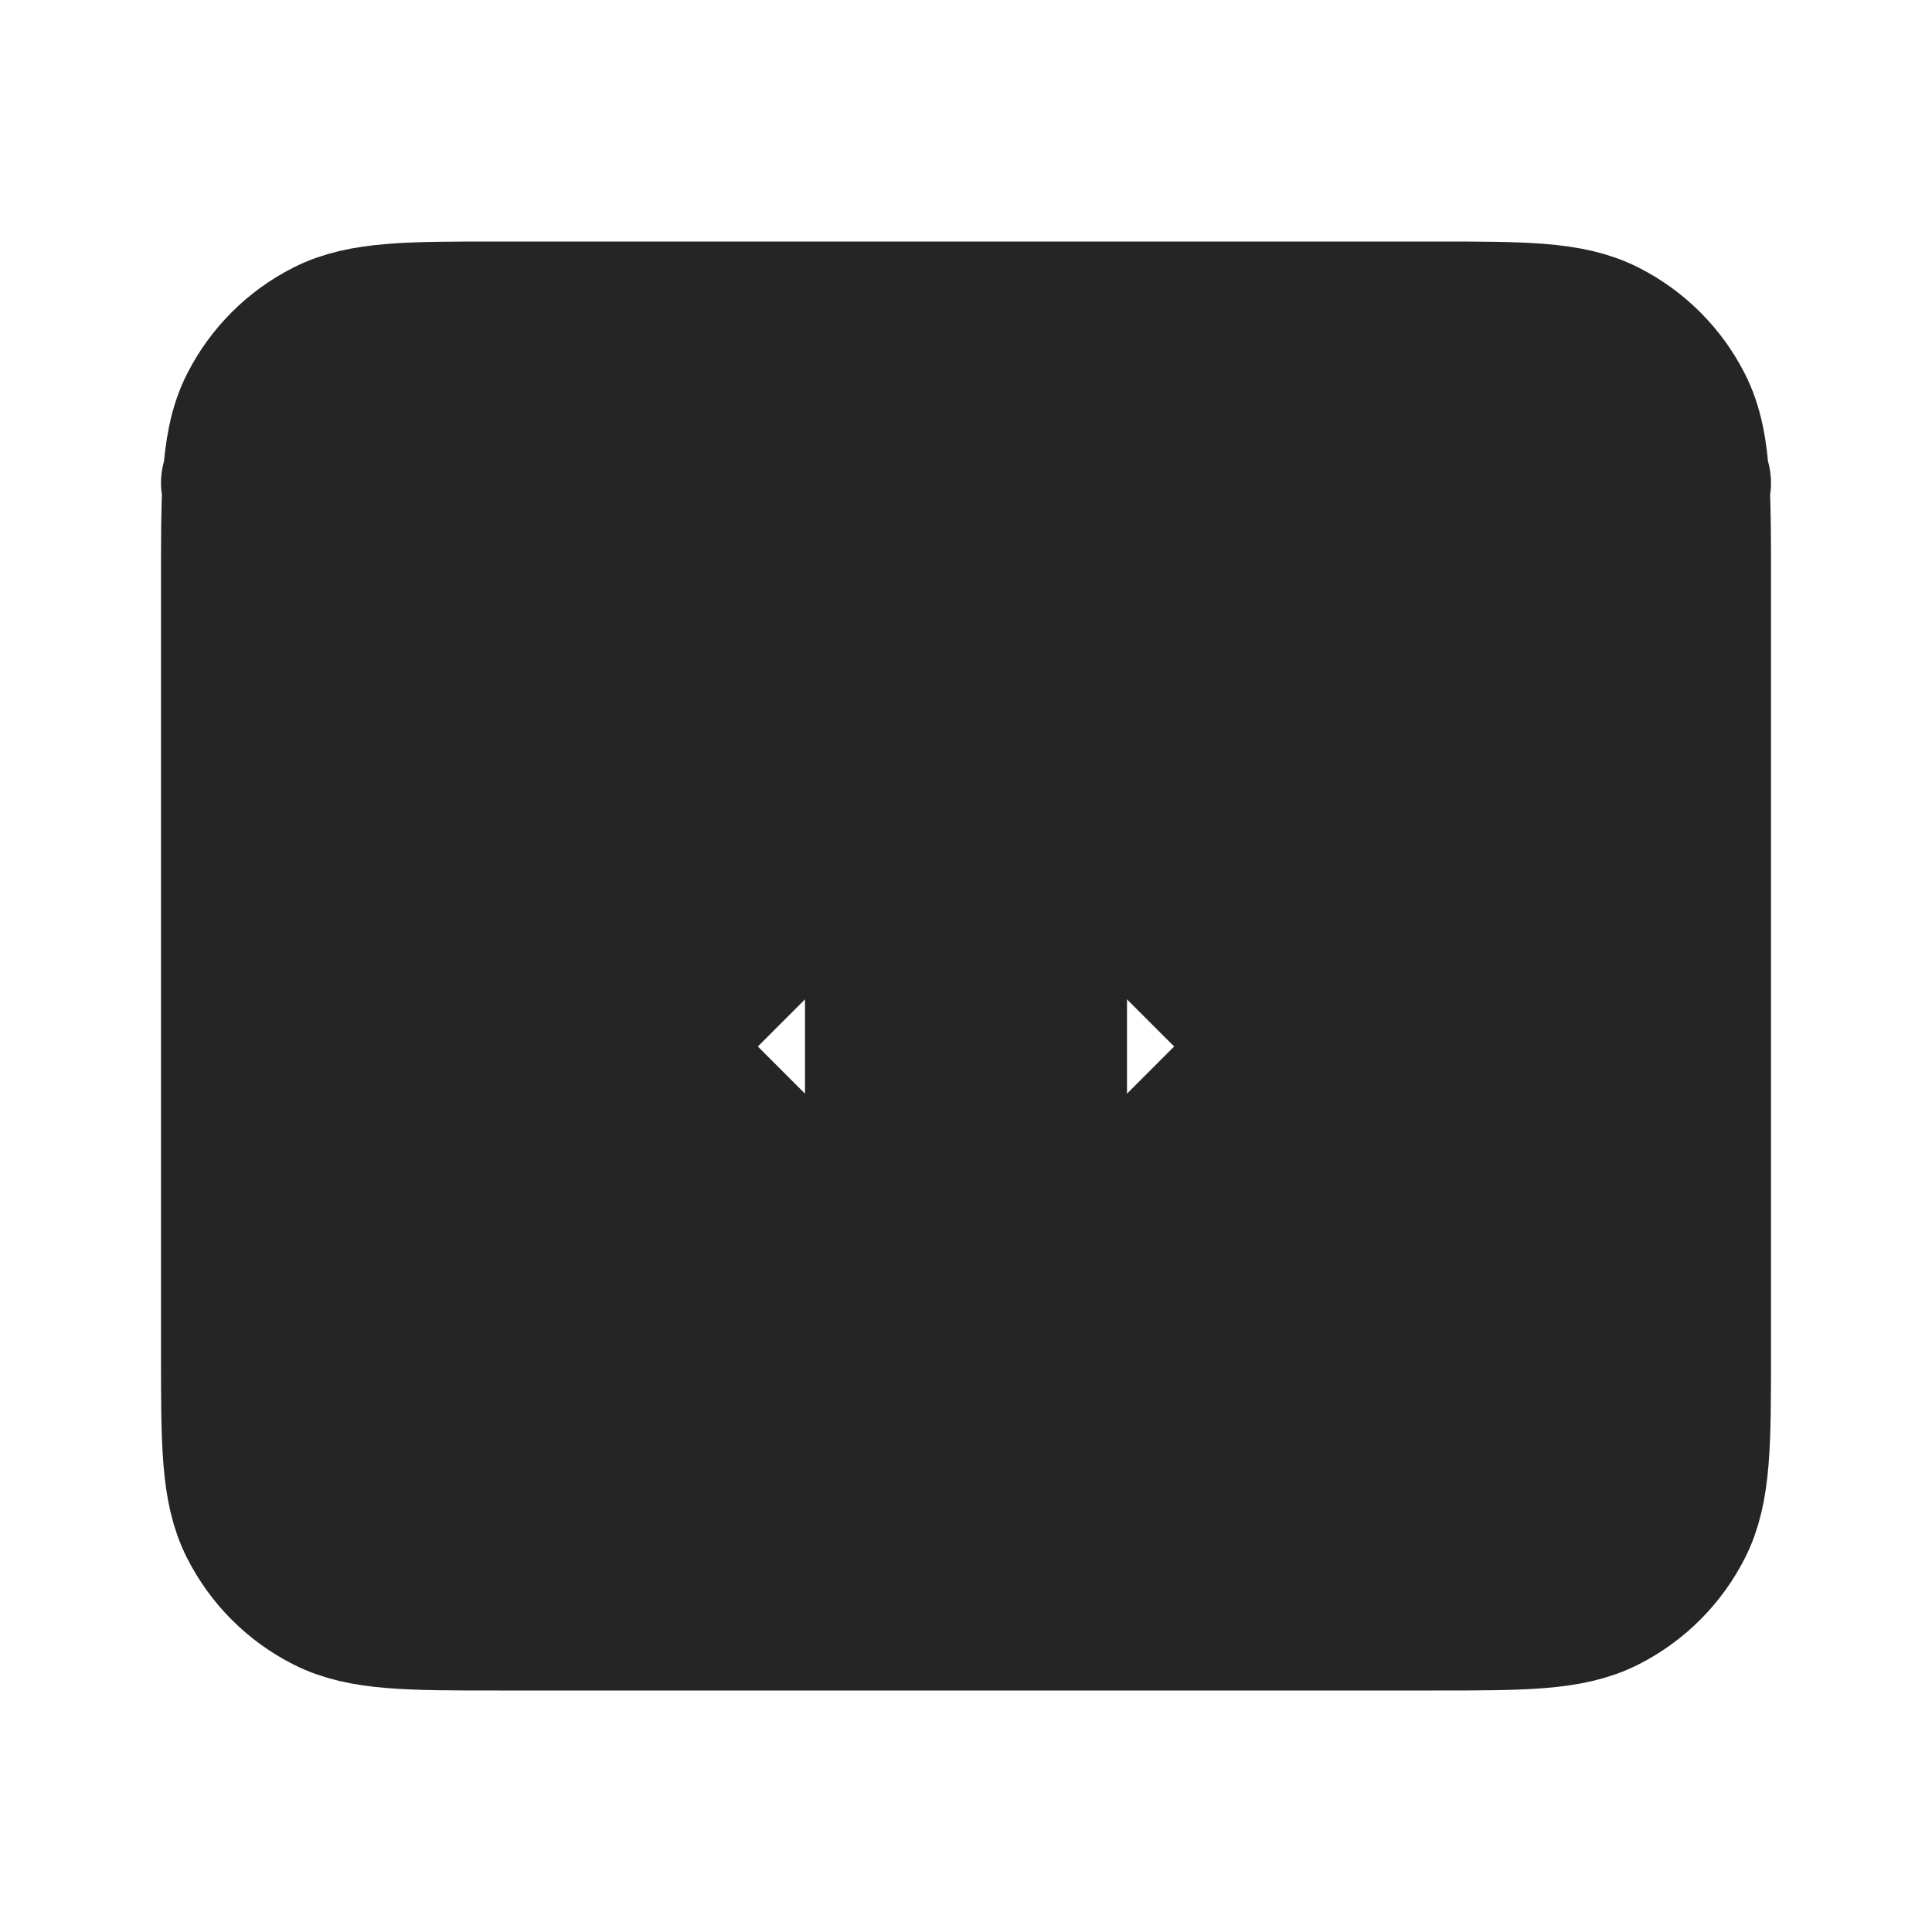
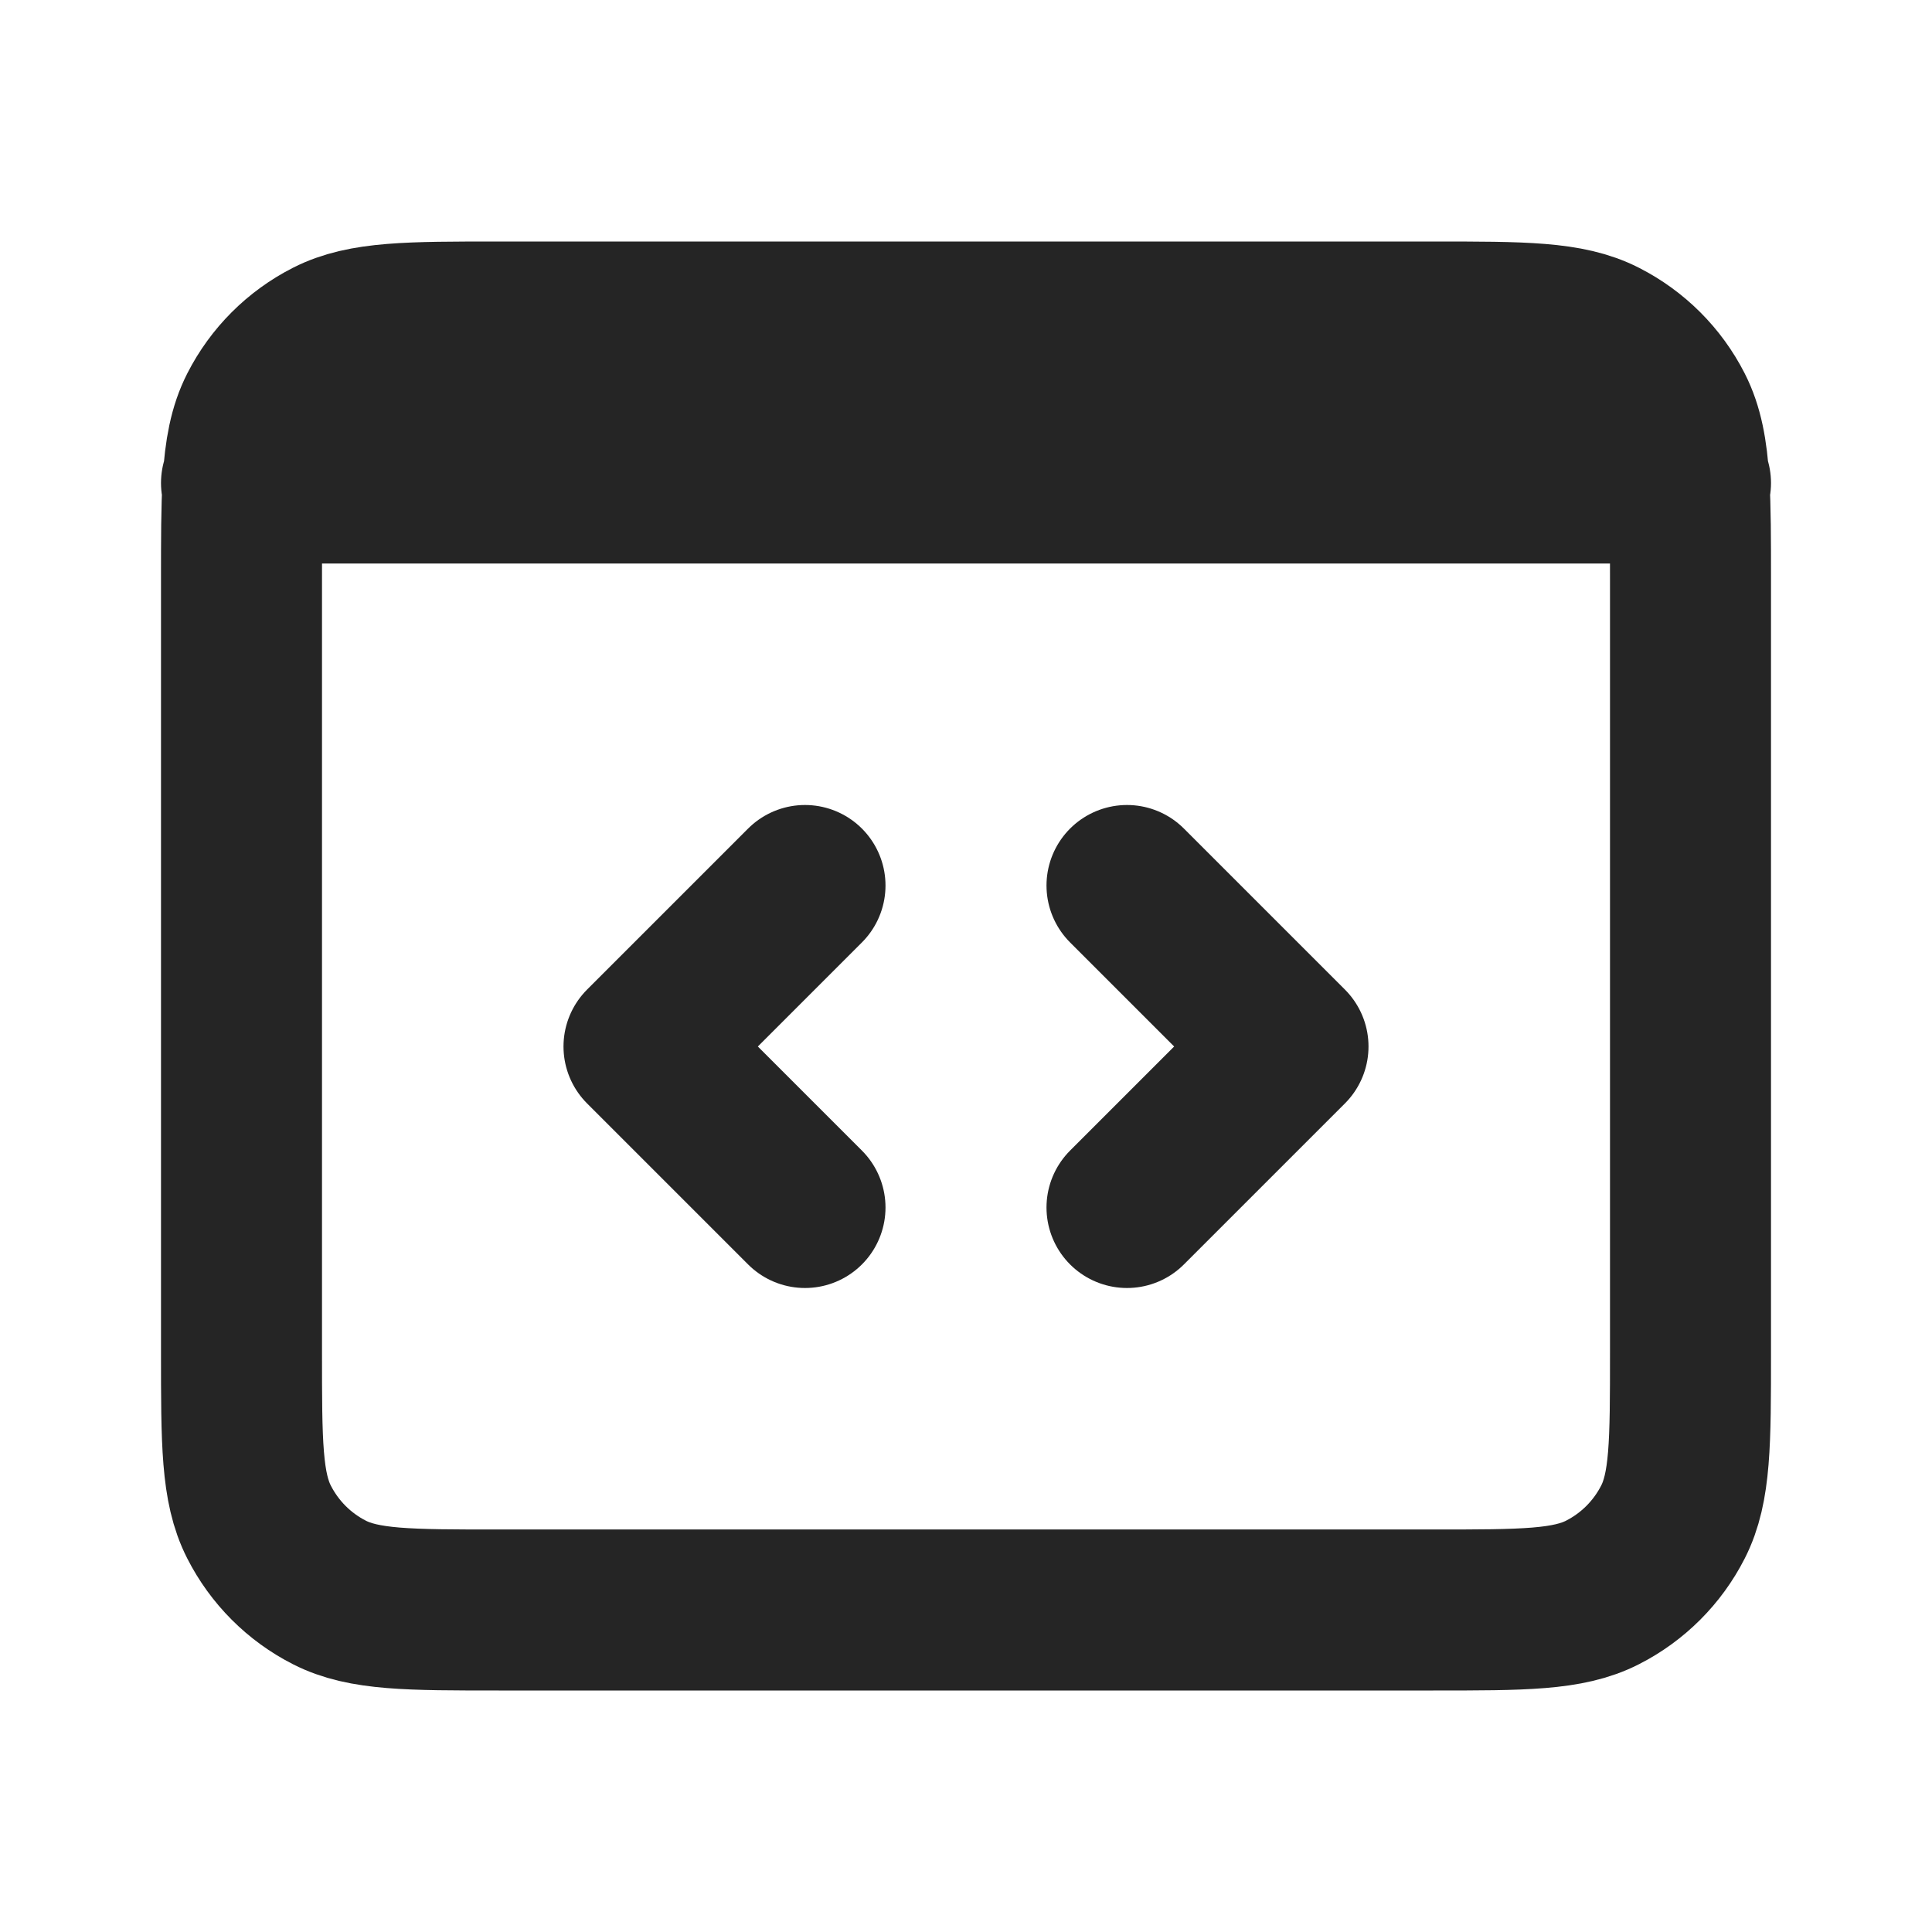
- <svg xmlns="http://www.w3.org/2000/svg" width="800px" height="800px" viewBox="0 0 24 24" fill="#252525">
+ <svg xmlns="http://www.w3.org/2000/svg" width="800px" height="800px" viewBox="0 0 24 24" fill="none">
  <g id="System / Window_Code_Block">
    <path id="Vector" d="M3 6H3.019M3.019 6H20.981M3.019 6C3 6.314 3 6.702 3 7.2V16.8C3 17.92 3 18.48 3.218 18.907C3.41 19.284 3.715 19.59 4.092 19.782C4.519 20 5.079 20 6.197 20L17.803 20C18.921 20 19.48 20 19.907 19.782C20.284 19.59 20.59 19.284 20.782 18.907C21 18.48 21 17.921 21 16.803L21 7.197C21 6.7 21 6.314 20.981 6M3.019 6C3.043 5.608 3.097 5.329 3.218 5.092C3.41 4.715 3.715 4.41 4.092 4.218C4.52 4 5.08 4 6.2 4H17.8C18.92 4 19.48 4 19.907 4.218C20.284 4.41 20.59 4.715 20.782 5.092C20.903 5.329 20.957 5.608 20.981 6M20.981 6H21M14 11L16 13L14 15M10 15L8 13L10 11" stroke="#252525" stroke-width="2" stroke-linecap="round" stroke-linejoin="round" />
  </g>
</svg>
